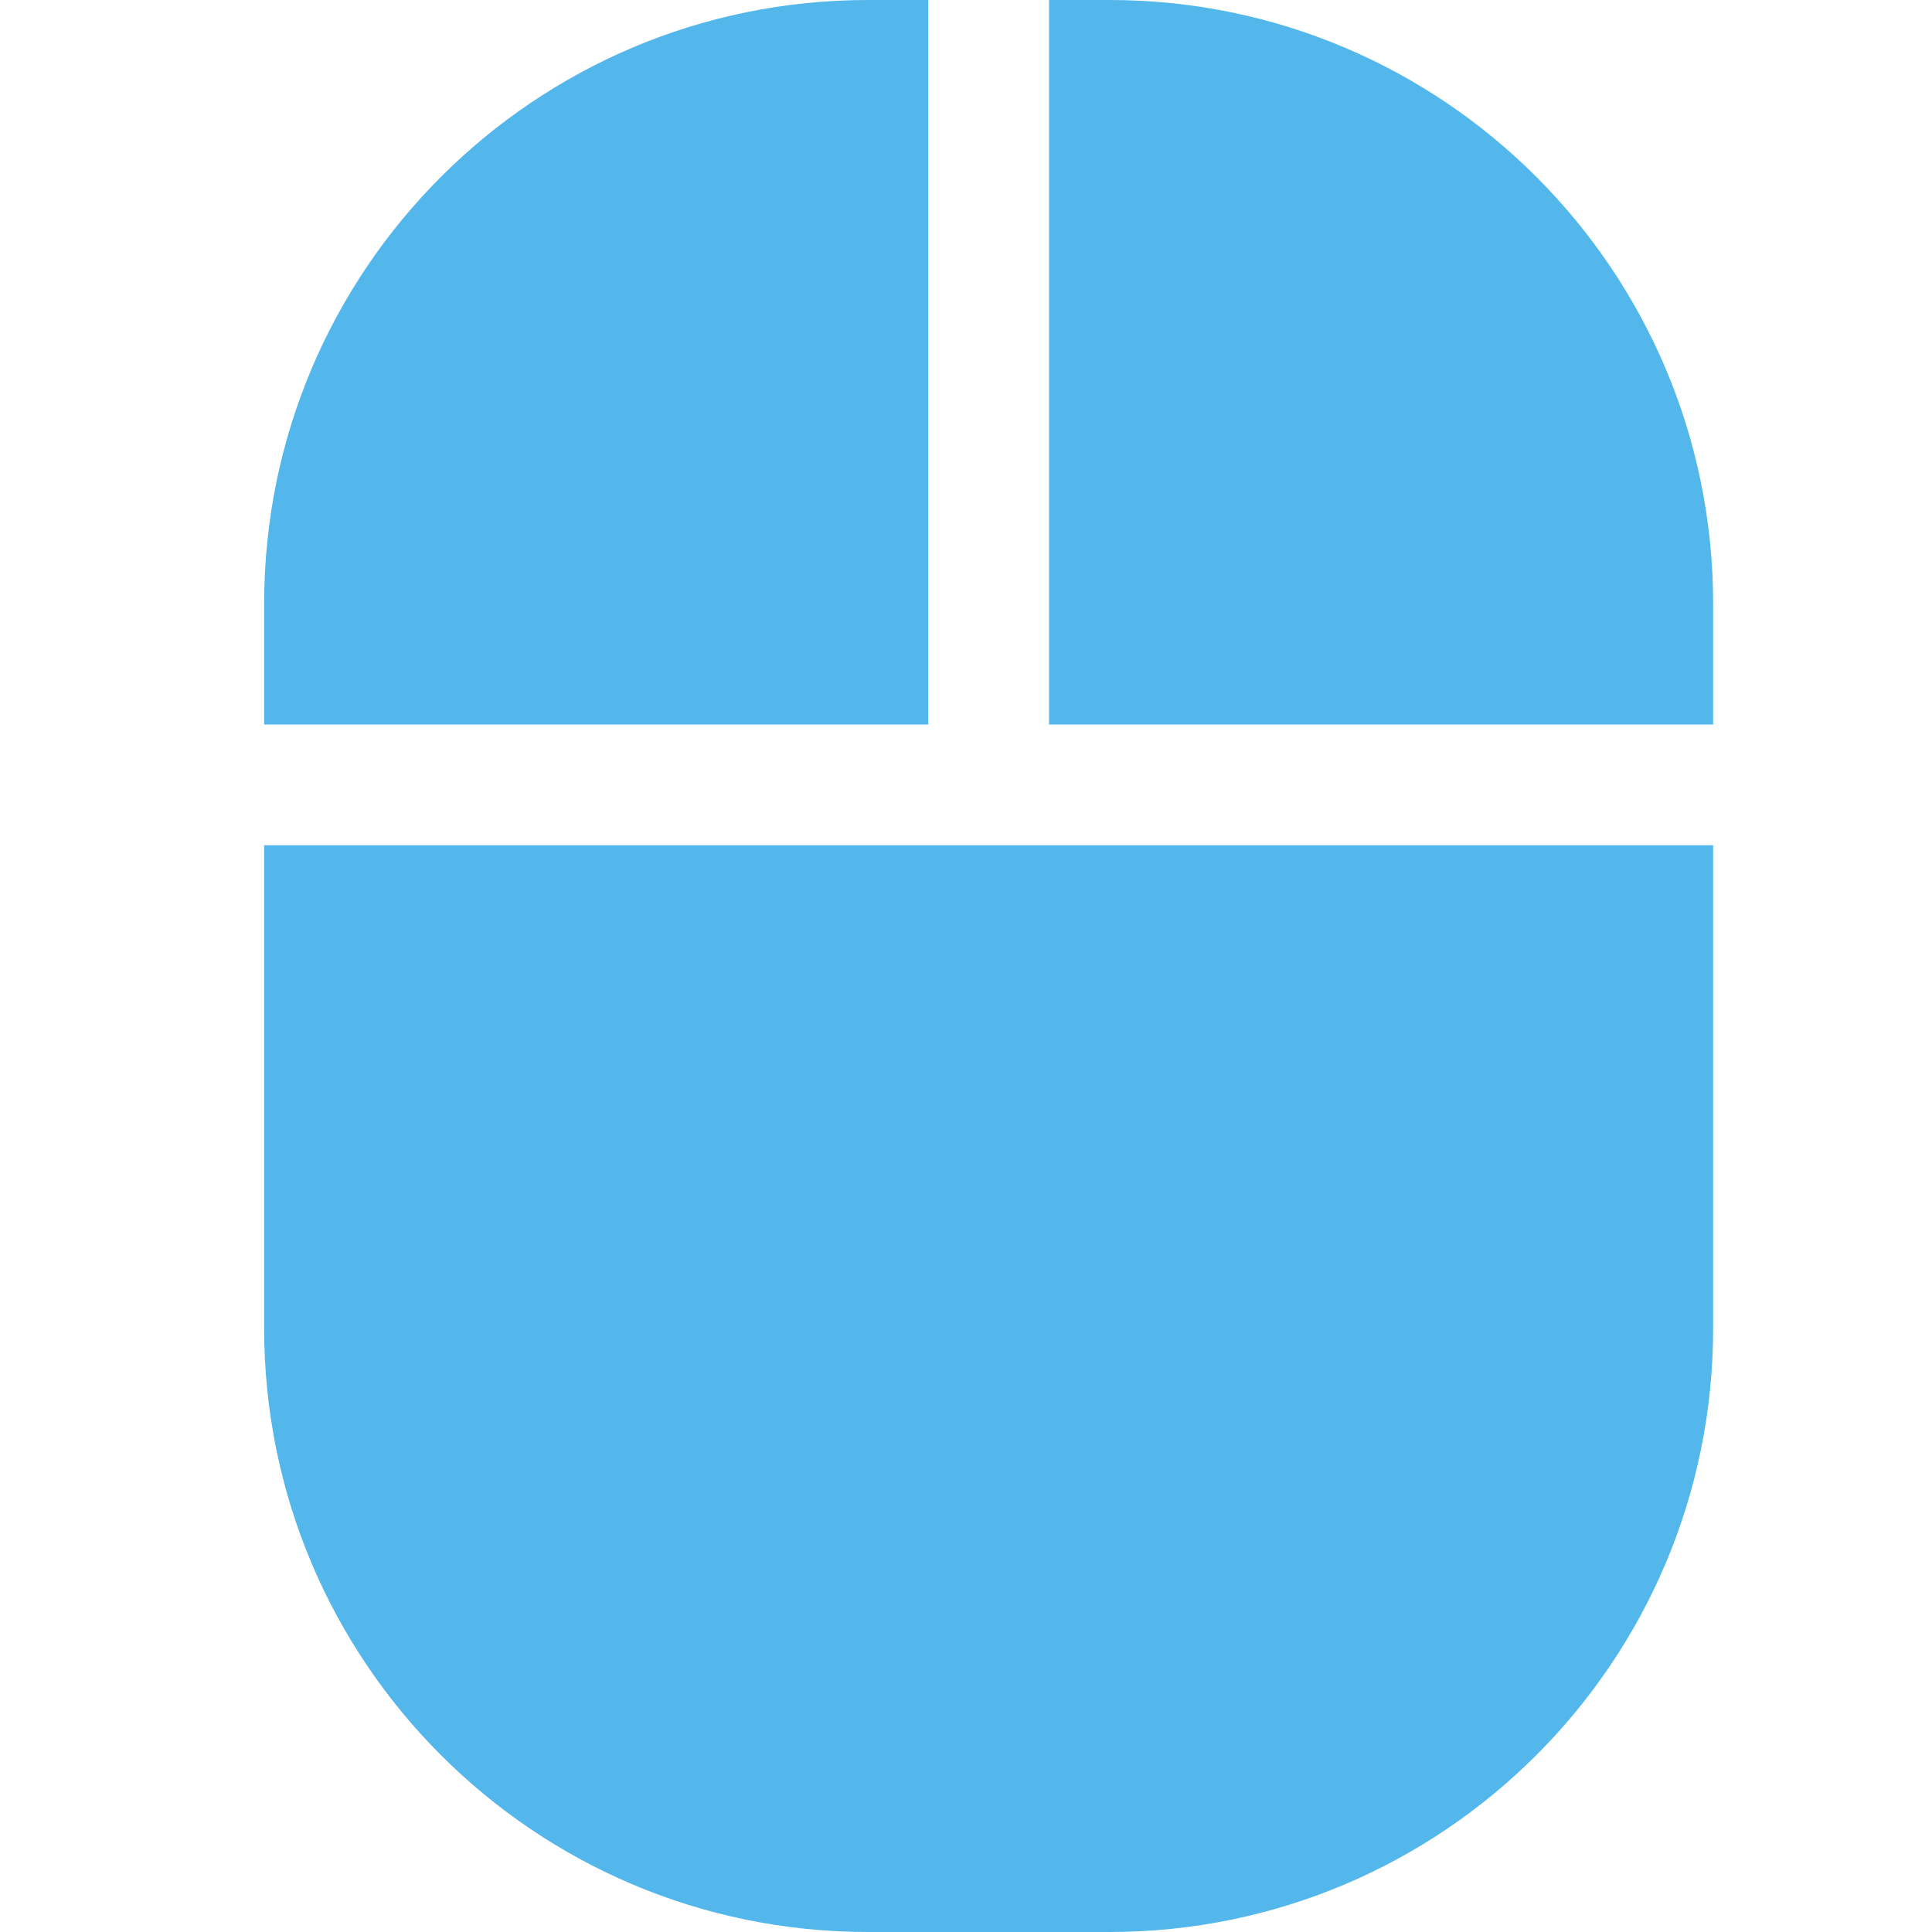
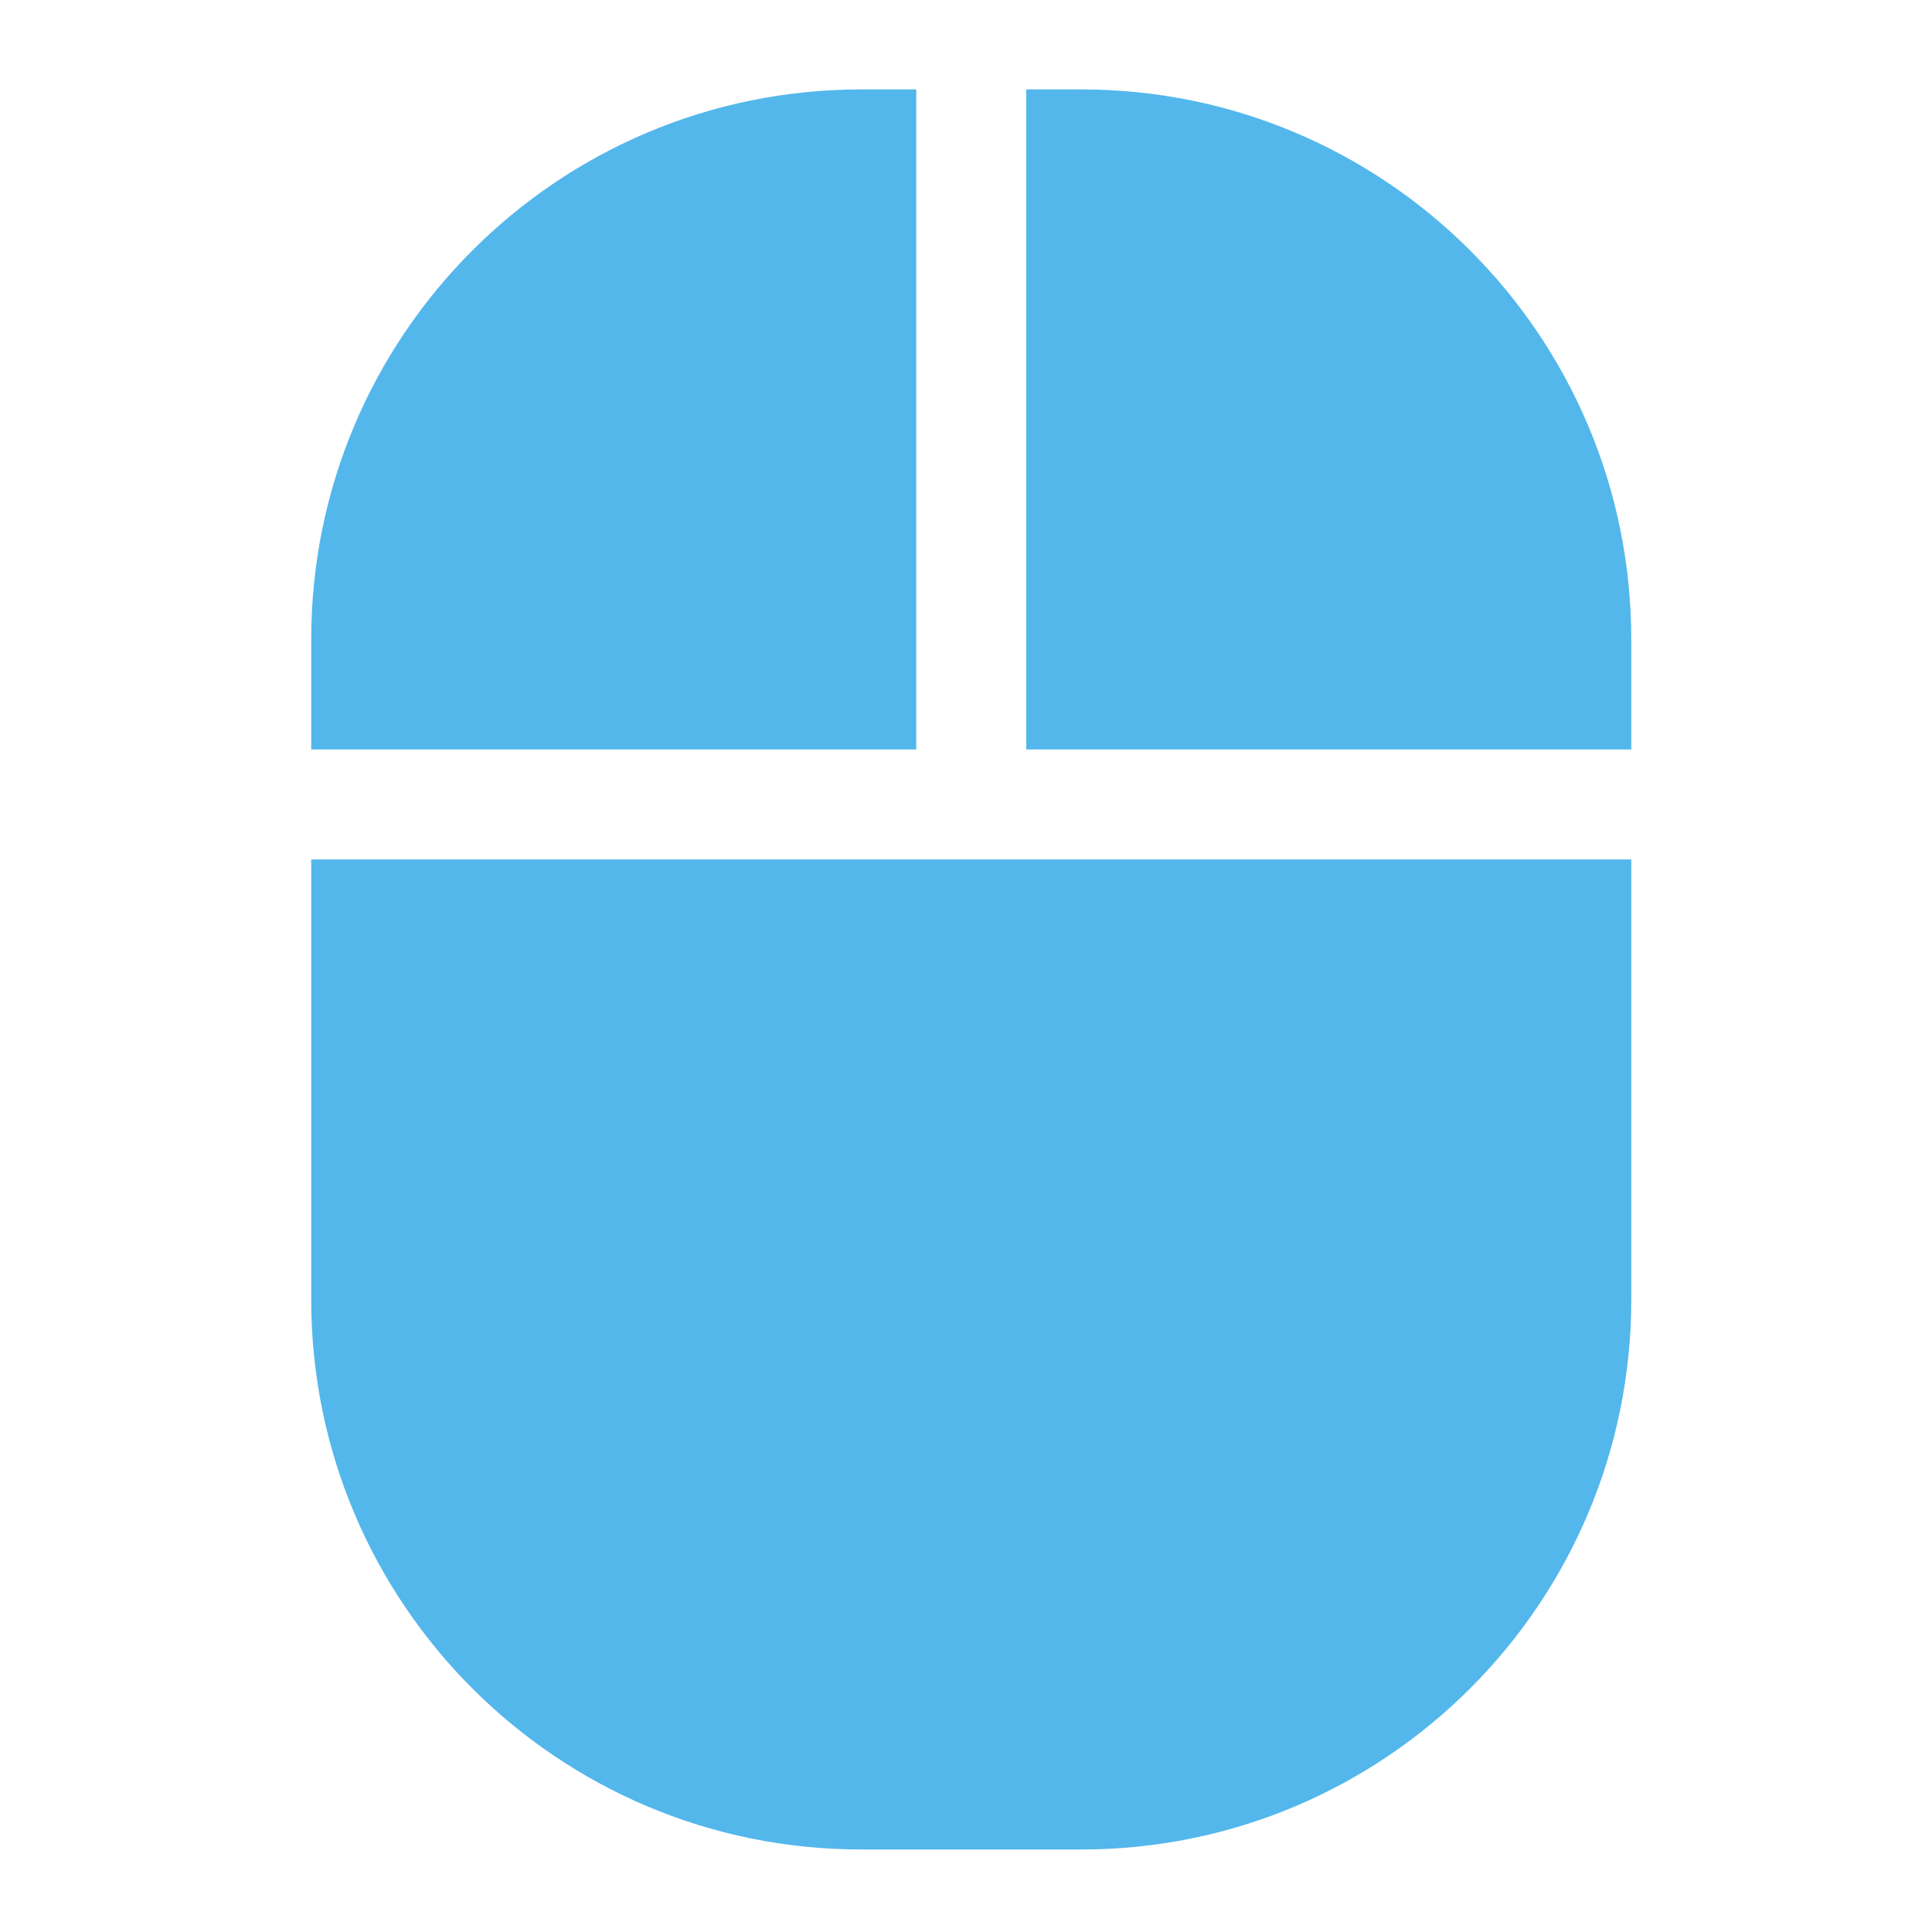
<svg xmlns="http://www.w3.org/2000/svg" aria-hidden="true" focusable="false" data-prefix="fas" data-icon="mouse" role="img" viewBox="0 0 512 512" class="svg-inline--fa fa-mouse fa-w-12 fa-9x" version="1.1" id="svg4" width="512" height="512">
  <defs id="defs8" />
-   <path d="m 70,352 a 160,160 0 0 0 160,160 h 64 A 160,160 0 0 0 454,352 V 224 H 70 Z M 246,0 H 230 A 160,160 0 0 0 70,160 v 32 h 176 z m 48,0 H 278 V 192 H 454 V 160 A 160,160 0 0 0 294,0 Z" class="" id="path2" style="color:#53b7ec;fill:#53b7ec" />
+   <path d="M 82.475,344.373 A 145.763,145.763 0 0 0 228.237,490.136 h 58.305 A 145.763,145.763 0 0 0 432.305,344.373 V 227.763 H 82.475 Z M 242.814,23.695 H 228.237 A 145.763,145.763 0 0 0 82.475,169.458 v 29.153 H 242.814 Z m 43.729,0 H 271.966 V 198.61 H 432.305 V 169.458 A 145.763,145.763 0 0 0 286.542,23.695 Z" class="" id="path2" style="color:#53b7ec;fill:#53b7ec;stroke-width:0.911" />
</svg>
